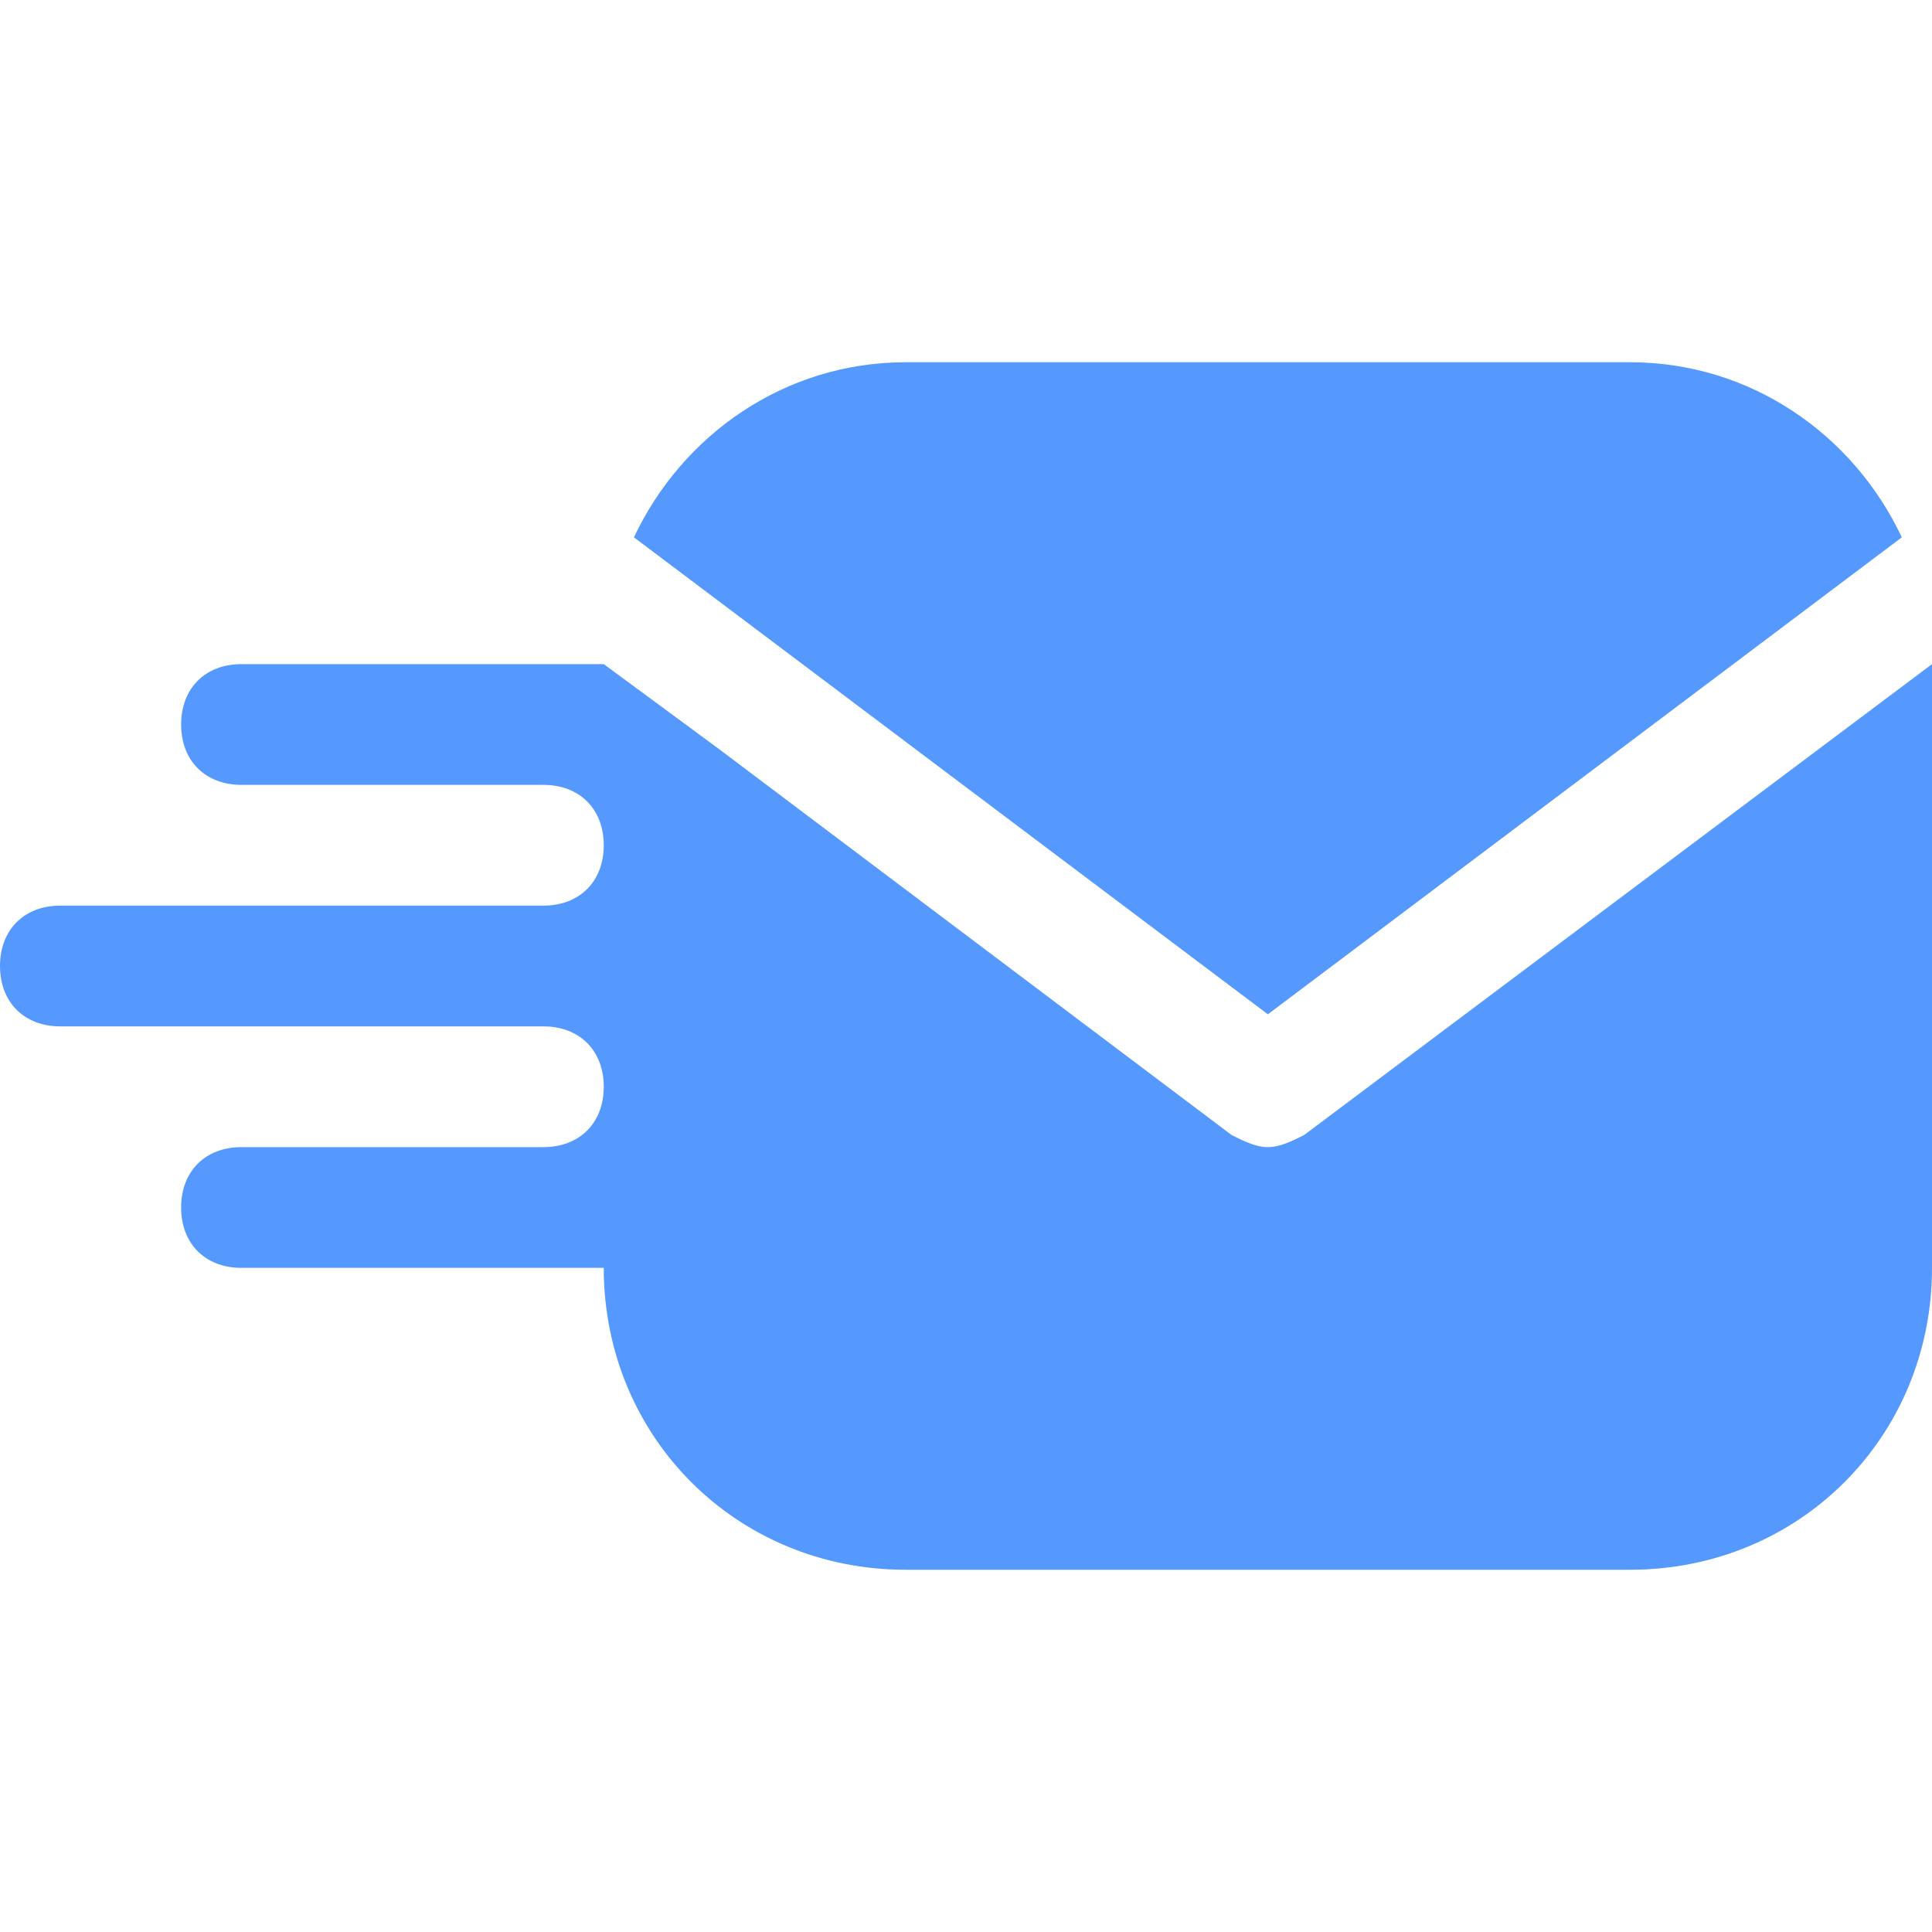
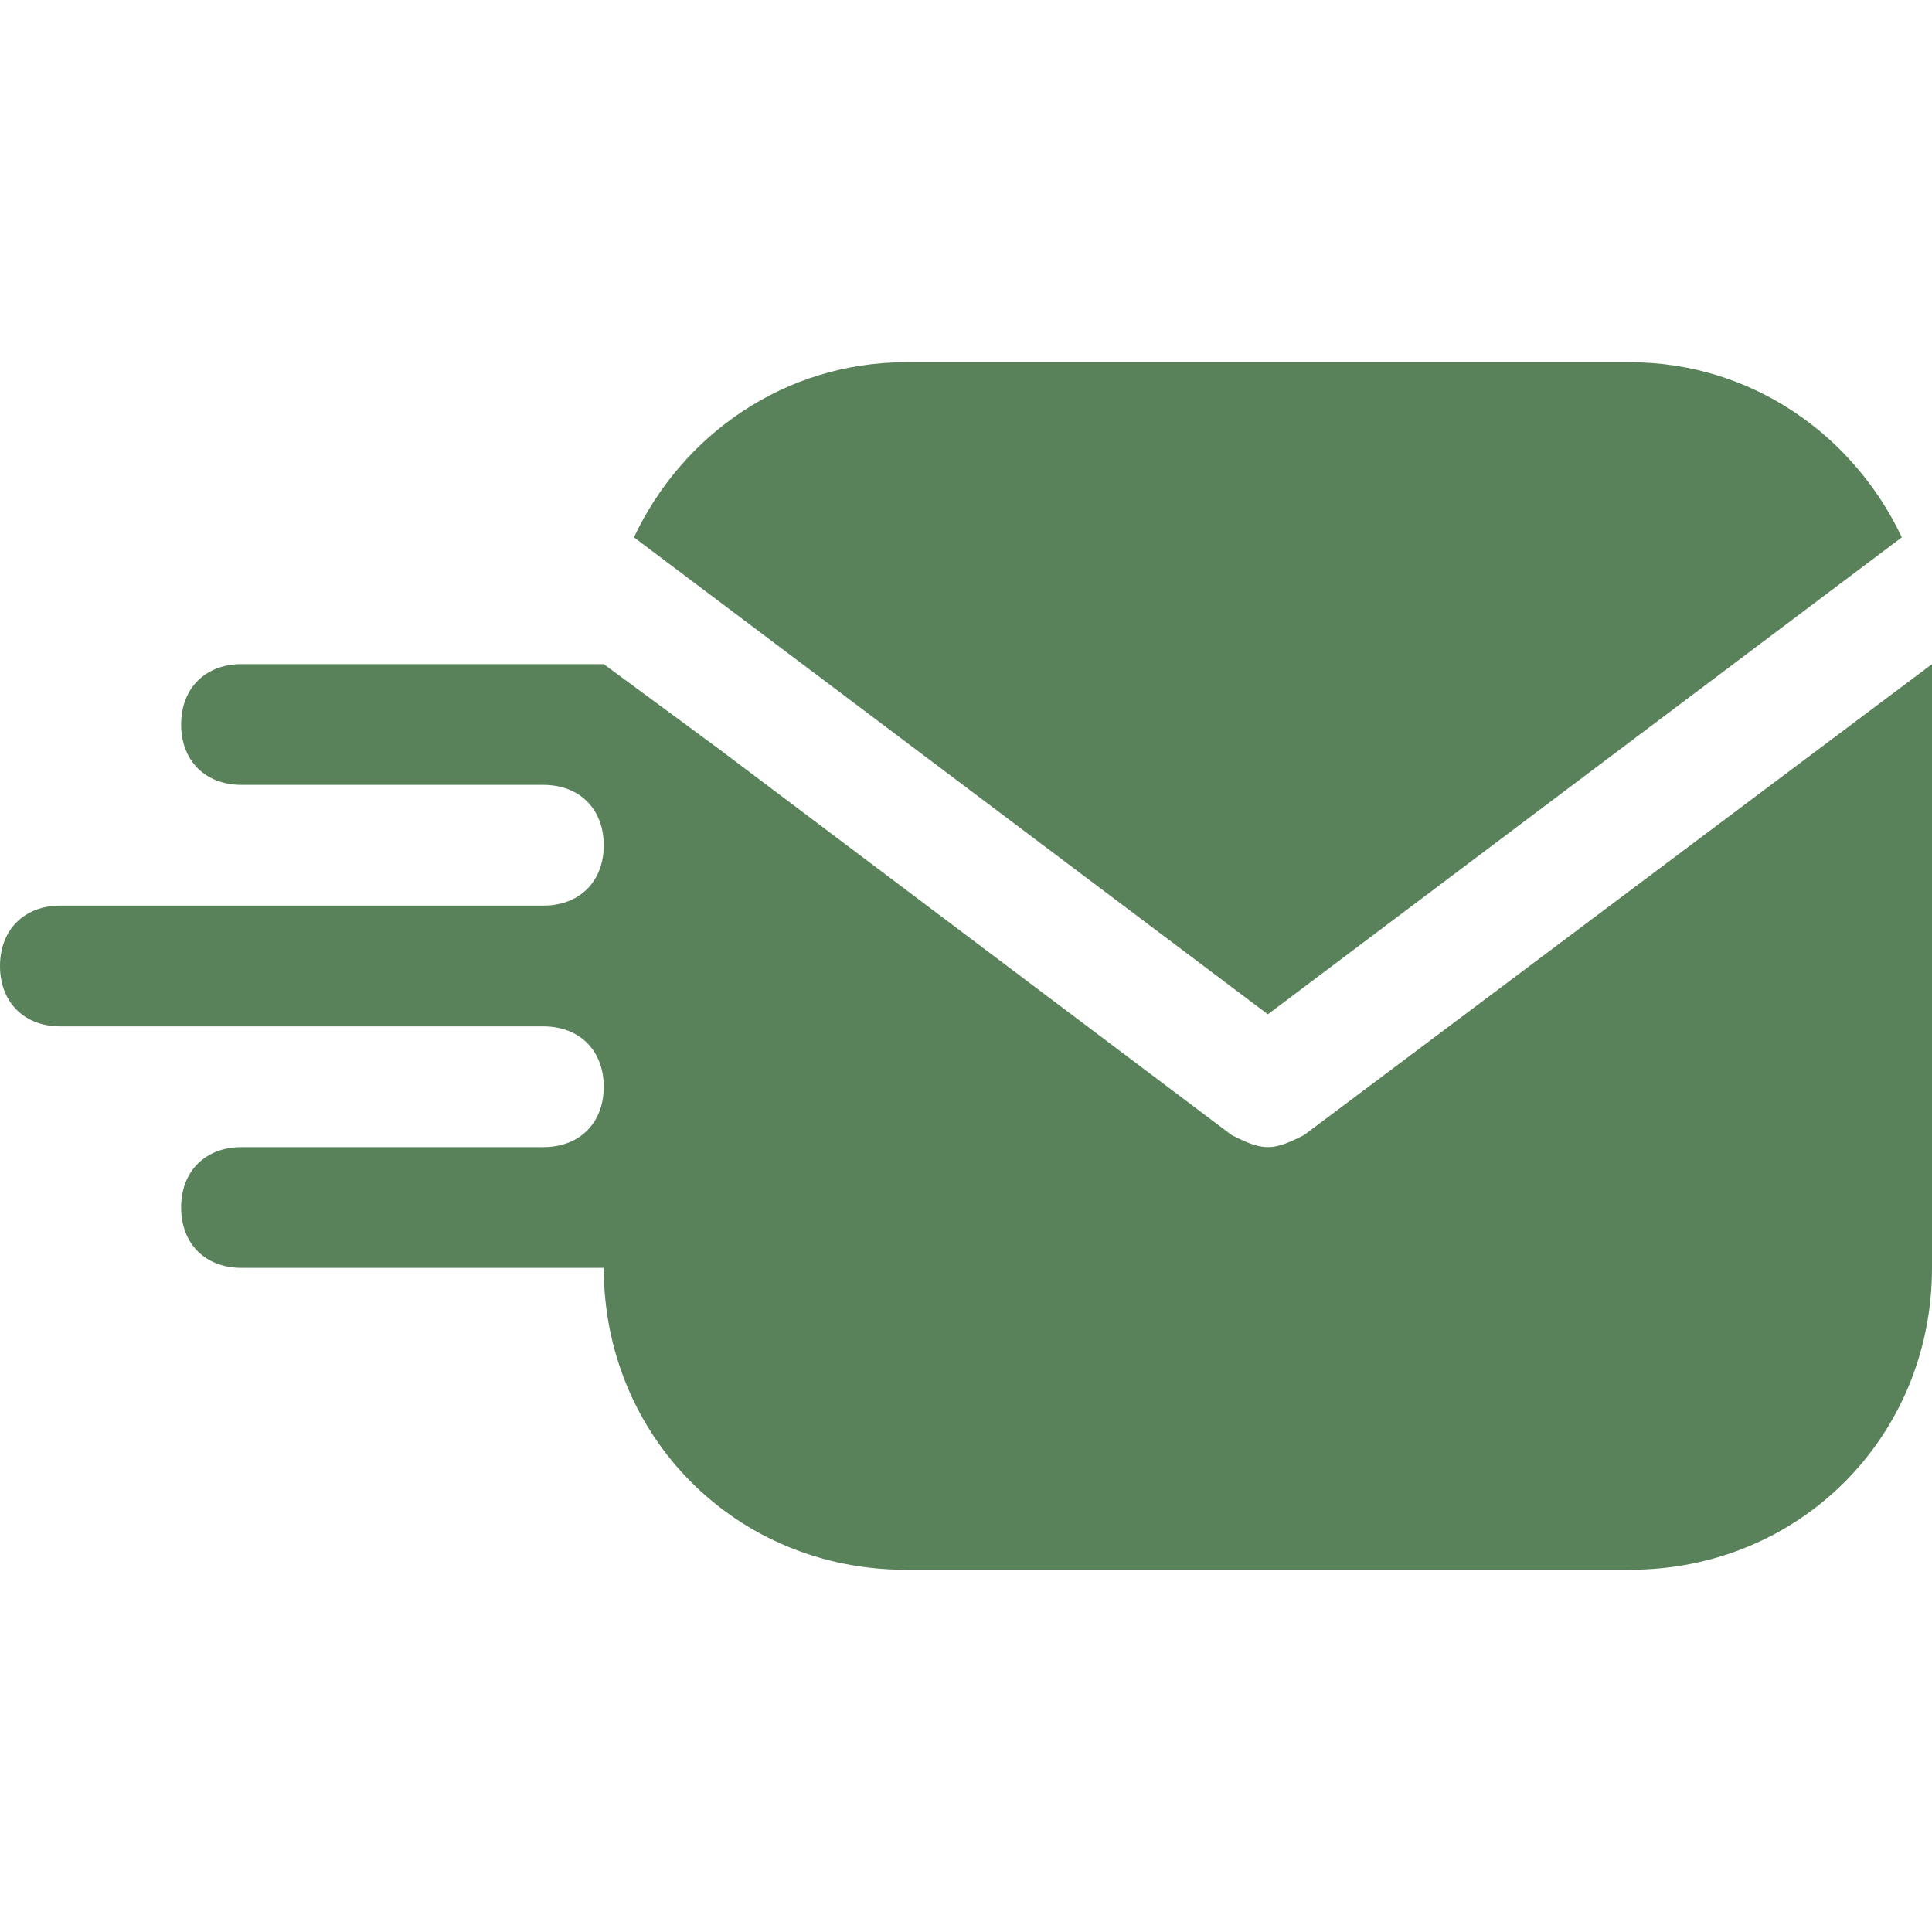
- <svg xmlns="http://www.w3.org/2000/svg" version="1.1" id="Icons" x="0px" y="0px" viewBox="0 0 32 32" style="enable-background:new 0 0 32 32;" xml:space="preserve" fill="#5599ff">
+ <svg xmlns="http://www.w3.org/2000/svg" version="1.1" id="Icons" x="0px" y="0px" viewBox="0 0 32 32" style="enable-background:new 0 0 32 32;" xml:space="preserve" fill="#59825b">
  <g>
    <path d="M31.5,8.9C30.7,7.2,29,6,27,6H15c-2,0-3.7,1.2-4.5,2.9L21,16.8L31.5,8.9z" />
    <path d="M21.6,18.8C21.4,18.9,21.2,19,21,19s-0.4-0.1-0.6-0.2l-8.5-6.4L10,11l0,0c0,0,0,0,0,0H4c-0.6,0-1,0.4-1,1s0.4,1,1,1h5   c0.6,0,1,0.4,1,1v0c0,0.6-0.4,1-1,1H1c-0.6,0-1,0.4-1,1s0.4,1,1,1h8c0.6,0,1,0.4,1,1v0c0,0.6-0.4,1-1,1H4c-0.6,0-1,0.4-1,1   s0.4,1,1,1h6c0,2.8,2.2,5,5,5h12c2.8,0,5-2.2,5-5V11c0,0,0,0,0,0L21.6,18.8z" />
  </g>
</svg>
